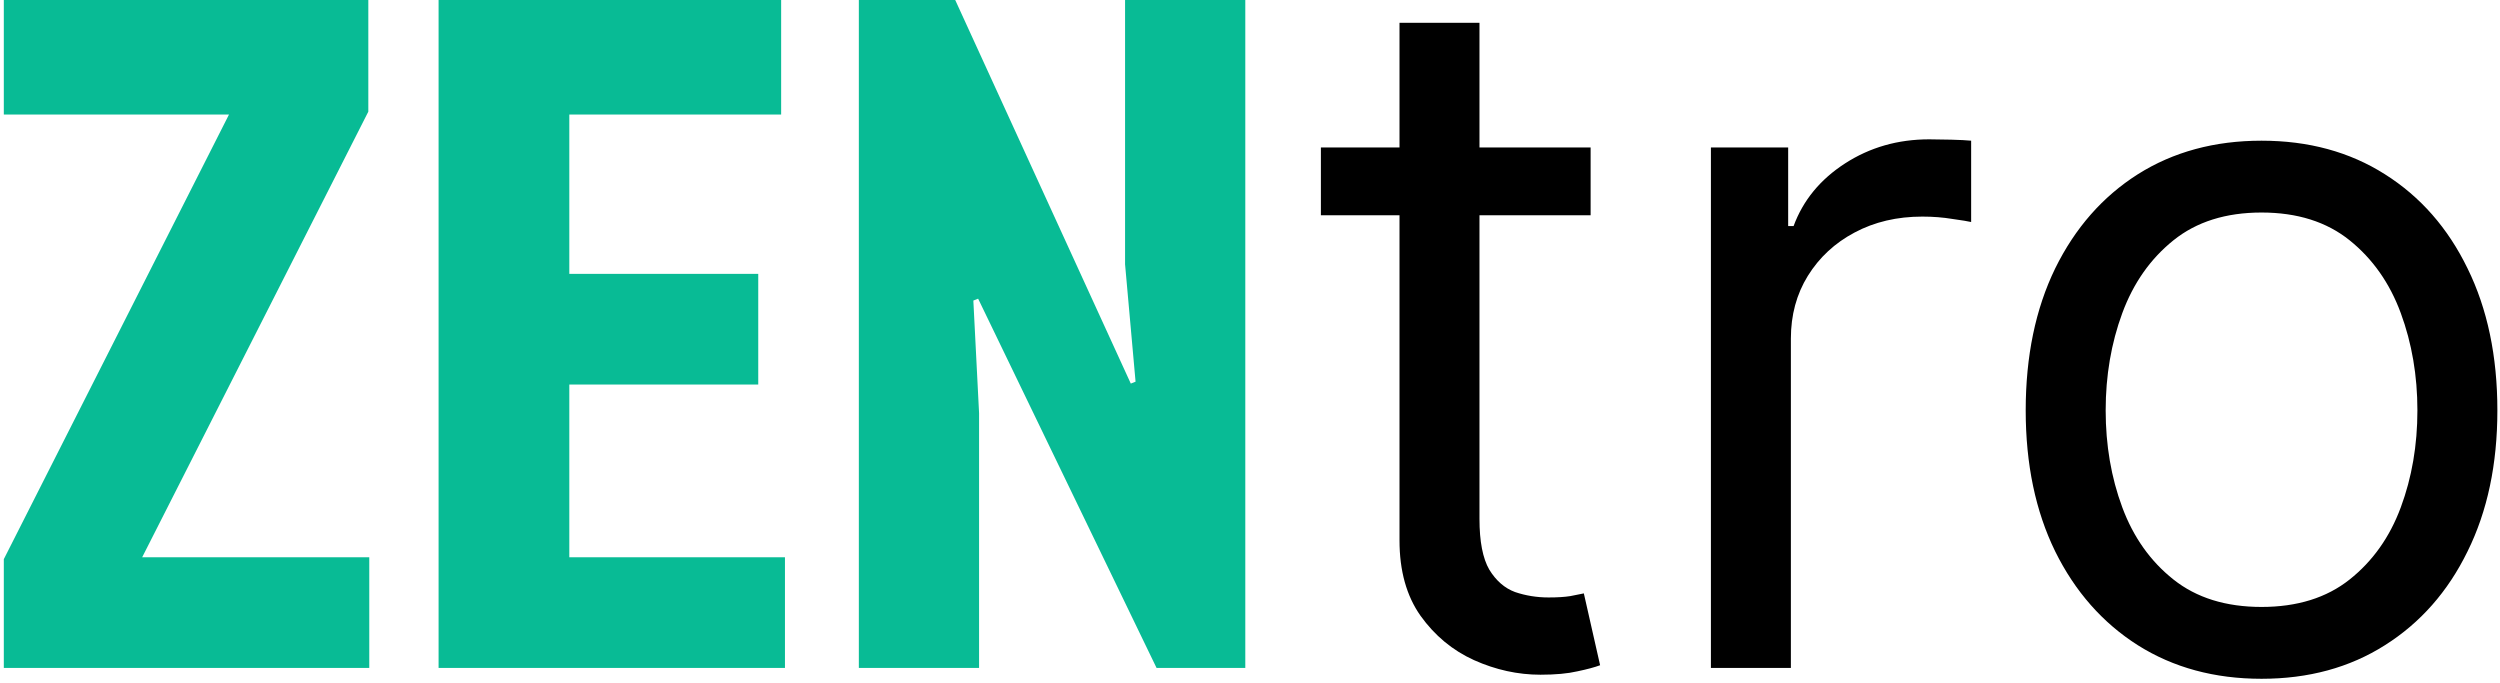
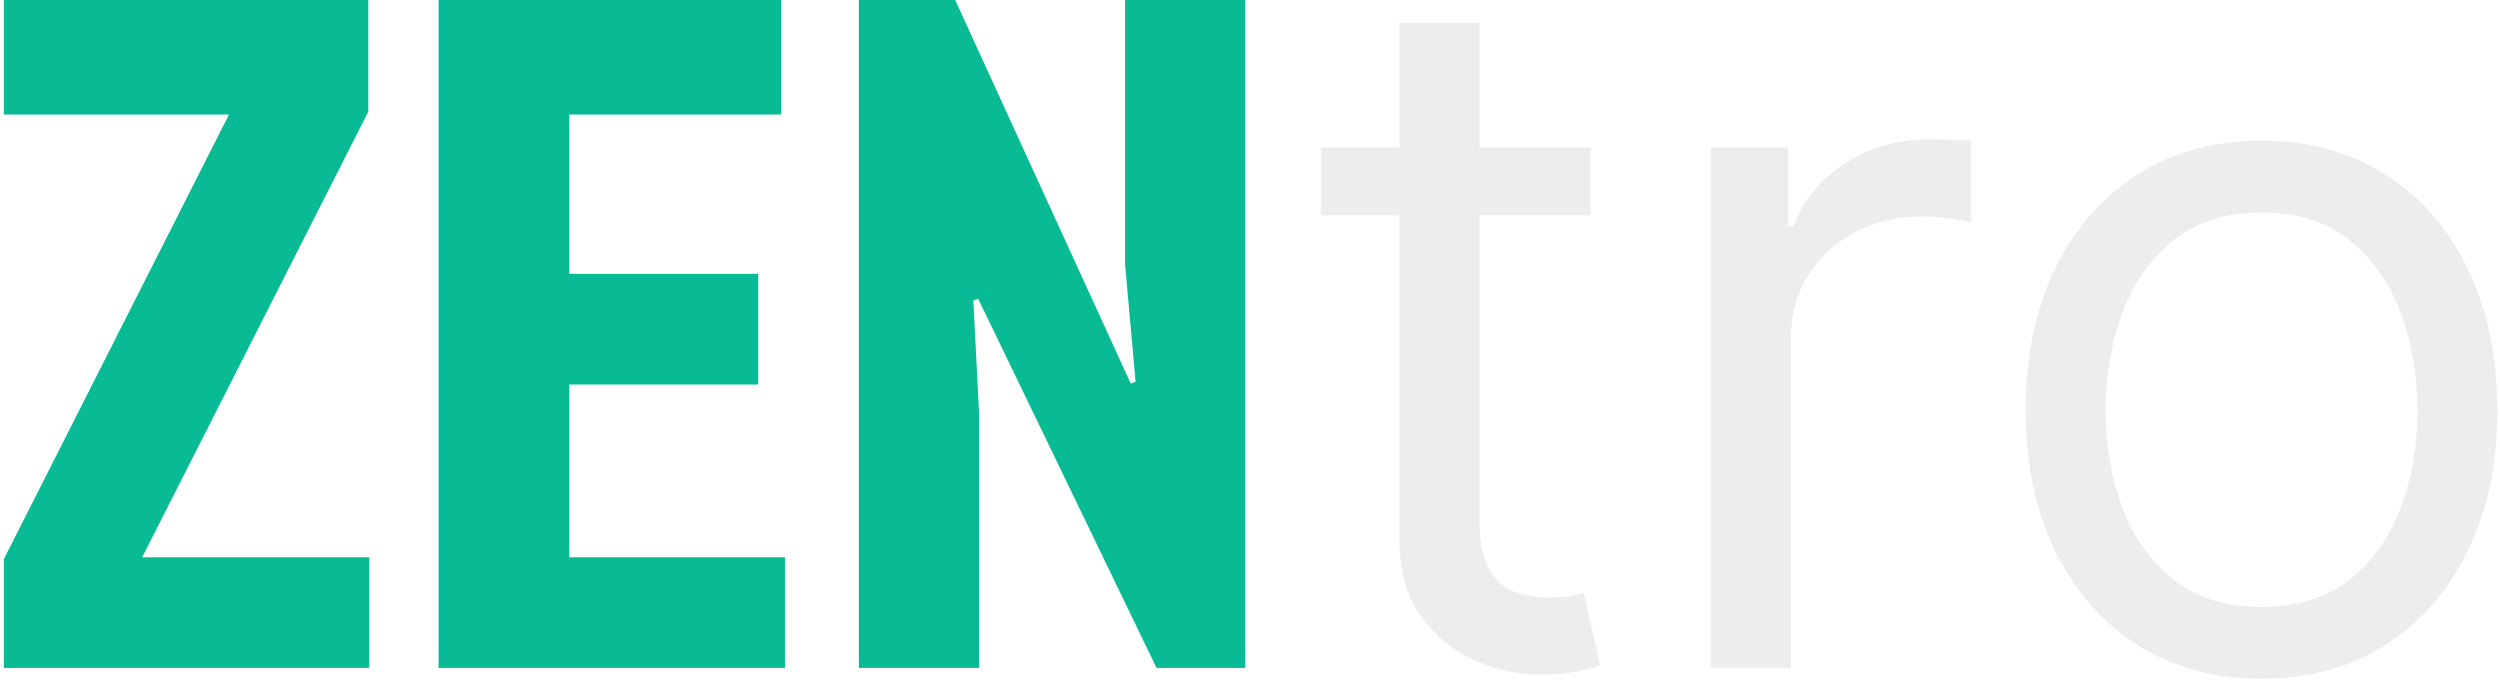
<svg xmlns="http://www.w3.org/2000/svg" width="524" height="143" viewBox="0 0 524 143" fill="none">
  <path d="M77.2 23.4L29.8 116.8H77.4V140H0.8V117.2L48 24H0.8V-9.53674e-06H77.2V23.4ZM91.928 140V-9.53674e-06H163.728V24H119.328V57.4H158.928V80.6H119.328V116.8H164.528V140H91.928ZM242.414 140L205.014 62.6L204.014 63L205.214 86.6V140H180.014V-9.53674e-06H200.214L237.014 80.4L238.014 80L235.814 55.4V-9.53674e-06H261.014V140H242.414Z" fill="#08BB95" />
-   <path d="M333.393 30.909V45.114H276.859V30.909H333.393ZM293.337 4.773H310.098V108.75C310.098 113.485 310.785 117.036 312.158 119.403C313.578 121.723 315.377 123.286 317.555 124.091C319.781 124.848 322.125 125.227 324.587 125.227C326.433 125.227 327.948 125.133 329.132 124.943C330.316 124.706 331.263 124.517 331.973 124.375L335.382 139.432C334.246 139.858 332.66 140.284 330.624 140.71C328.588 141.184 326.007 141.42 322.882 141.42C318.147 141.42 313.507 140.402 308.962 138.366C304.464 136.33 300.723 133.229 297.74 129.062C294.804 124.896 293.337 119.64 293.337 113.295V4.773ZM358.607 140V30.909H374.8V47.386H375.936C377.925 41.989 381.523 37.609 386.732 34.247C391.94 30.885 397.811 29.204 404.345 29.204C405.576 29.204 407.115 29.228 408.962 29.276C410.808 29.323 412.205 29.394 413.152 29.489V46.534C412.584 46.392 411.282 46.179 409.246 45.895C407.257 45.563 405.15 45.398 402.925 45.398C397.622 45.398 392.887 46.51 388.72 48.736C384.601 50.914 381.334 53.944 378.919 57.827C376.552 61.662 375.368 66.042 375.368 70.966V140H358.607ZM474.018 142.273C464.17 142.273 455.529 139.929 448.095 135.241C440.709 130.554 434.932 123.996 430.766 115.568C426.646 107.14 424.587 97.292 424.587 86.023C424.587 74.659 426.646 64.74 430.766 56.264C434.932 47.789 440.709 41.207 448.095 36.52C455.529 31.832 464.17 29.489 474.018 29.489C483.867 29.489 492.484 31.832 499.871 36.52C507.304 41.207 513.081 47.789 517.2 56.264C521.367 64.74 523.45 74.659 523.45 86.023C523.45 97.292 521.367 107.14 517.2 115.568C513.081 123.996 507.304 130.554 499.871 135.241C492.484 139.929 483.867 142.273 474.018 142.273ZM474.018 127.216C481.5 127.216 487.655 125.298 492.484 121.463C497.314 117.628 500.889 112.585 503.209 106.335C505.529 100.085 506.689 93.314 506.689 86.023C506.689 78.731 505.529 71.937 503.209 65.639C500.889 59.342 497.314 54.252 492.484 50.369C487.655 46.487 481.5 44.545 474.018 44.545C466.537 44.545 460.382 46.487 455.553 50.369C450.723 54.252 447.148 59.342 444.828 65.639C442.508 71.937 441.348 78.731 441.348 86.023C441.348 93.314 442.508 100.085 444.828 106.335C447.148 112.585 450.723 117.628 455.553 121.463C460.382 125.298 466.537 127.216 474.018 127.216Z" fill="black" />
+   <path d="M333.393 30.909V45.114H276.859V30.909H333.393ZM293.337 4.773H310.098V108.75C310.098 113.485 310.785 117.036 312.158 119.403C313.578 121.723 315.377 123.286 317.555 124.091C319.781 124.848 322.125 125.227 324.587 125.227C326.433 125.227 327.948 125.133 329.132 124.943C330.316 124.706 331.263 124.517 331.973 124.375L335.382 139.432C334.246 139.858 332.66 140.284 330.624 140.71C328.588 141.184 326.007 141.42 322.882 141.42C318.147 141.42 313.507 140.402 308.962 138.366C304.464 136.33 300.723 133.229 297.74 129.062C294.804 124.896 293.337 119.64 293.337 113.295V4.773ZM358.607 140V30.909H374.8V47.386H375.936C377.925 41.989 381.523 37.609 386.732 34.247C391.94 30.885 397.811 29.204 404.345 29.204C405.576 29.204 407.115 29.228 408.962 29.276C410.808 29.323 412.205 29.394 413.152 29.489V46.534C412.584 46.392 411.282 46.179 409.246 45.895C407.257 45.563 405.15 45.398 402.925 45.398C397.622 45.398 392.887 46.51 388.72 48.736C384.601 50.914 381.334 53.944 378.919 57.827C376.552 61.662 375.368 66.042 375.368 70.966V140H358.607ZM474.018 142.273C464.17 142.273 455.529 139.929 448.095 135.241C440.709 130.554 434.932 123.996 430.766 115.568C426.646 107.14 424.587 97.292 424.587 86.023C424.587 74.659 426.646 64.74 430.766 56.264C434.932 47.789 440.709 41.207 448.095 36.52C455.529 31.832 464.17 29.489 474.018 29.489C483.867 29.489 492.484 31.832 499.871 36.52C507.304 41.207 513.081 47.789 517.2 56.264C521.367 64.74 523.45 74.659 523.45 86.023C523.45 97.292 521.367 107.14 517.2 115.568C513.081 123.996 507.304 130.554 499.871 135.241C492.484 139.929 483.867 142.273 474.018 142.273ZM474.018 127.216C481.5 127.216 487.655 125.298 492.484 121.463C497.314 117.628 500.889 112.585 503.209 106.335C505.529 100.085 506.689 93.314 506.689 86.023C506.689 78.731 505.529 71.937 503.209 65.639C500.889 59.342 497.314 54.252 492.484 50.369C487.655 46.487 481.5 44.545 474.018 44.545C466.537 44.545 460.382 46.487 455.553 50.369C450.723 54.252 447.148 59.342 444.828 65.639C442.508 71.937 441.348 78.731 441.348 86.023C441.348 93.314 442.508 100.085 444.828 106.335C447.148 112.585 450.723 117.628 455.553 121.463C460.382 125.298 466.537 127.216 474.018 127.216Z" fill="#ededed" />
</svg>
